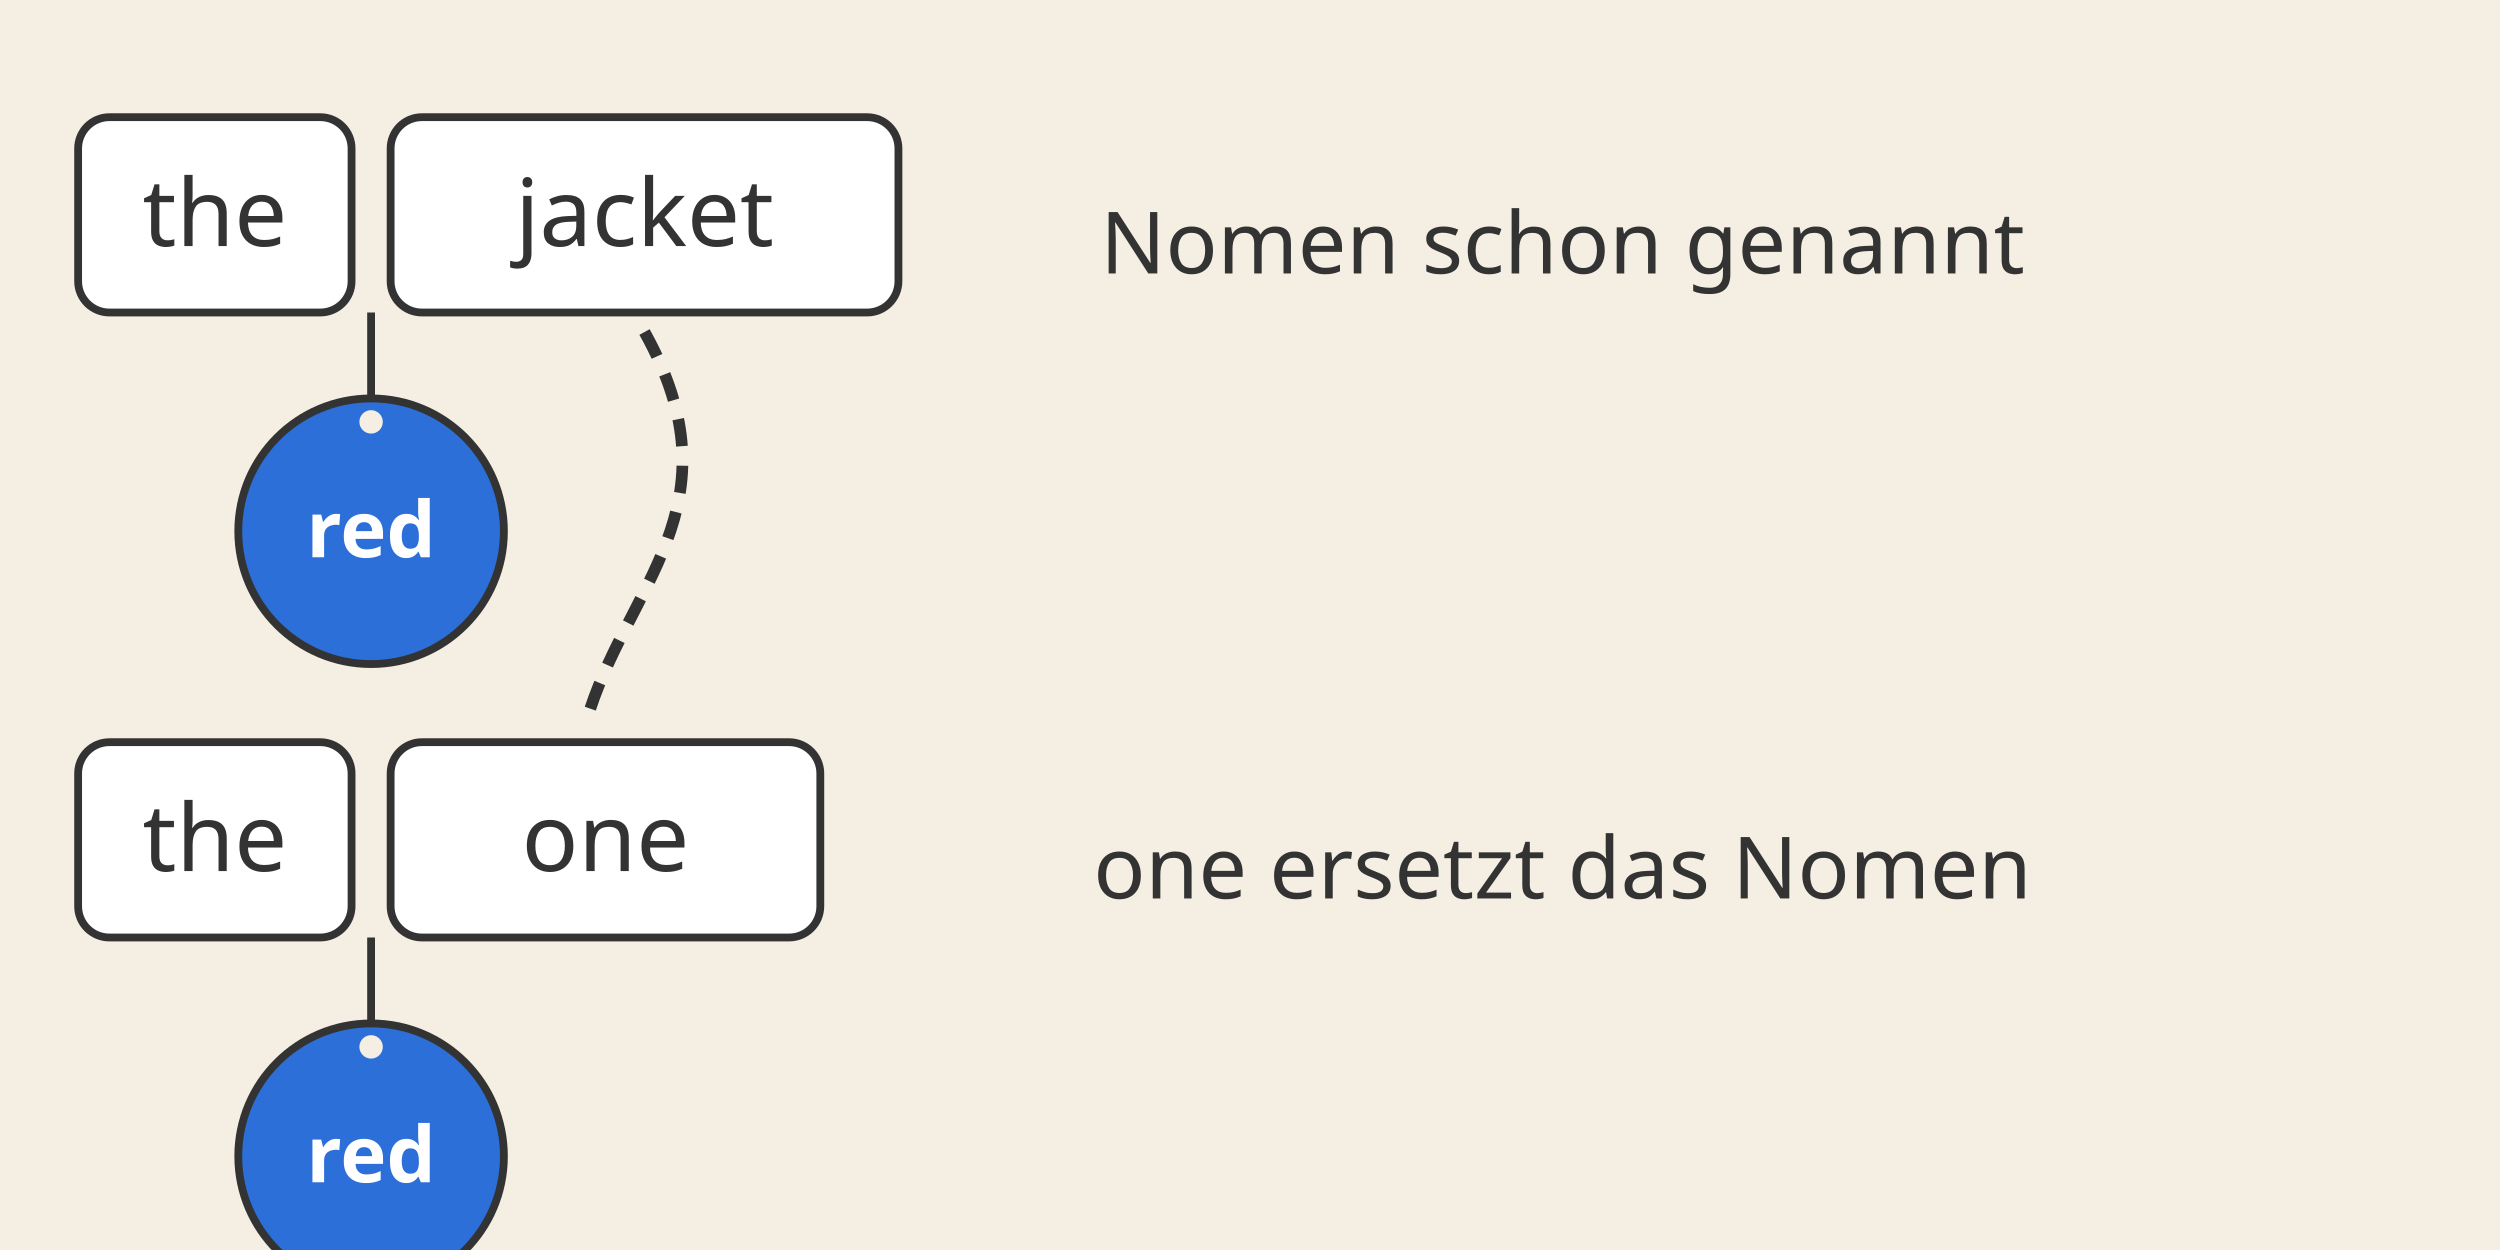
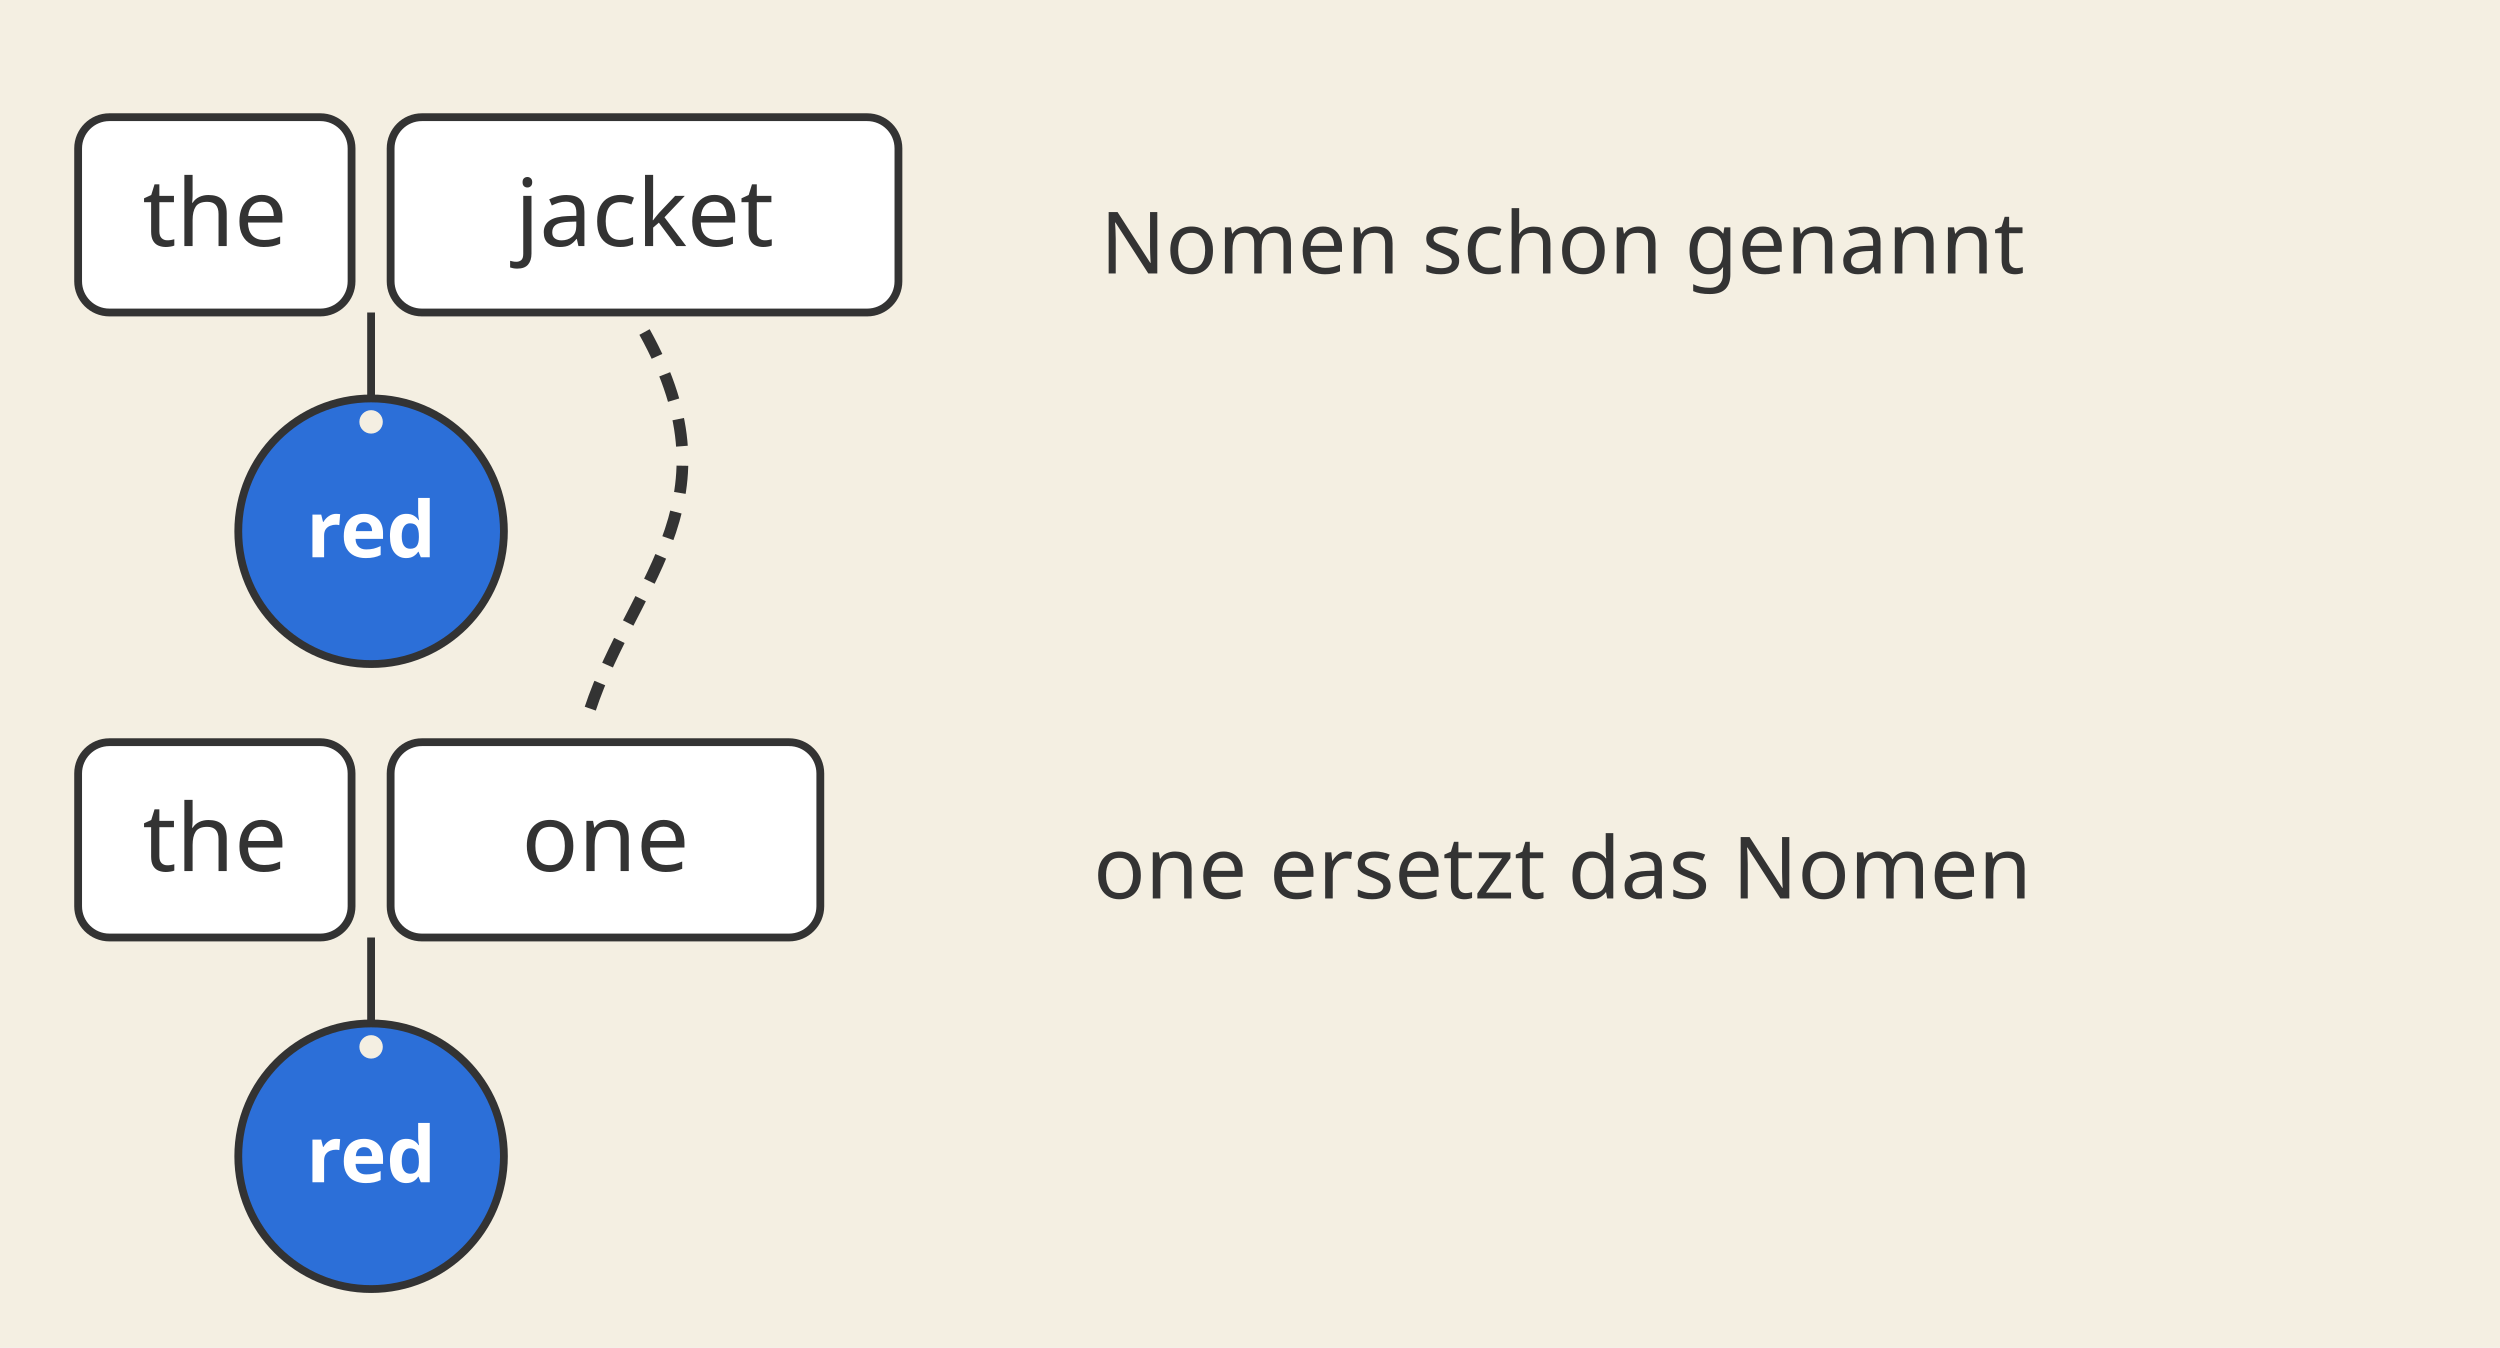
- <svg xmlns="http://www.w3.org/2000/svg" viewBox="0 0 640 320" role="img">
+ <svg xmlns="http://www.w3.org/2000/svg" viewBox="0 0 640 345" role="img">
  <defs>
    <g id="sophie" stroke="#333" stroke-width="2" stroke-linejoin="round" stroke-linecap="round">
      <path d="M14 168 C8 120 22 88 50 84 C78 88 92 120 86 168 C70 178 30 178 14 168 Z" fill="#3a9a5b" />
      <ellipse cx="50" cy="52" rx="30" ry="32" fill="#f3d2b3" />
      <path d="M18 54 Q14 14 50 12 Q86 14 82 54 Q80 34 62 28 Q40 36 22 40 Z" fill="#d9b45a" />
      <path d="M20 50 C10 70 12 96 22 108" fill="none" stroke="#d9b45a" stroke-width="8" />
      <path d="M80 50 C90 70 88 96 78 108" fill="none" stroke="#d9b45a" stroke-width="8" />
      <circle cx="40" cy="56" r="3" fill="#222" />
      <circle cx="60" cy="56" r="3" fill="#222" />
      <path d="M42 68 Q50 75 58 68" fill="none" />
    </g>
    <g id="ellie" stroke="#333" stroke-width="2" stroke-linejoin="round" stroke-linecap="round">
      <path d="M14 168 C8 120 22 88 50 84 C78 88 92 120 86 168 C70 178 30 178 14 168 Z" fill="#d33" />
      <ellipse cx="50" cy="52" rx="30" ry="32" fill="#f3d2b3" />
      <path d="M18 54 Q14 14 50 12 Q86 14 82 54 Q80 34 62 28 Q40 36 22 40 Z" fill="#b5501e" />
      <path d="M82 30 C104 34 108 70 92 90" fill="none" stroke="#b5501e" stroke-width="10" />
      <circle cx="40" cy="56" r="3" fill="#222" />
      <circle cx="60" cy="56" r="3" fill="#222" />
      <path d="M42 68 Q50 75 58 68" fill="none" />
    </g>
    <g id="peter" stroke="#333" stroke-width="2" stroke-linejoin="round" stroke-linecap="round">
      <path d="M14 168 C8 120 22 88 50 84 C78 88 92 120 86 168 C70 178 30 178 14 168 Z" fill="#e0b020" />
      <ellipse cx="50" cy="52" rx="30" ry="32" fill="#f3d2b3" />
      <path d="M18 54 Q14 14 50 12 Q86 14 82 54 Q80 34 62 28 Q40 36 22 40 Z" fill="#6b3f1e" />
      <circle cx="40" cy="56" r="3" fill="#222" />
      <circle cx="60" cy="56" r="3" fill="#222" />
      <path d="M40 66 Q50 78 60 66" fill="none" />
    </g>
    <g id="amir" stroke="#333" stroke-width="2" stroke-linejoin="round" stroke-linecap="round">
      <path d="M14 168 C8 120 22 88 50 84 C78 88 92 120 86 168 C70 178 30 178 14 168 Z" fill="#3a6fd8" />
      <ellipse cx="50" cy="54" rx="30" ry="32" fill="#c68f62" />
      <path d="M18 54 Q10 22 30 14 Q40 6 52 12 Q72 6 82 22 Q92 40 82 54 Q80 34 62 28 Q40 34 22 42 Z" fill="#222" />
      <circle cx="39" cy="57" r="8" fill="none" />
      <circle cx="61" cy="57" r="8" fill="none" />
      <path d="M47 57 L53 57" fill="none" />
      <circle cx="39" cy="57" r="2.5" fill="#222" />
      <circle cx="61" cy="57" r="2.5" fill="#222" />
      <path d="M42 70 Q50 77 58 70" fill="none" />
    </g>
  </defs>
-   <rect width="640" height="320" fill="#f4efe2" />
+   <rect width="640" height="345" fill="#f4efe2" />
  <rect x="20" y="30" width="70" height="50" rx="8" fill="#fff" stroke="#333" stroke-width="2" />
  <text x="55.0" y="63.0" text-anchor="middle" font-family="sans-serif" font-size="24" font-weight="normal" fill="#333">the</text>
  <rect x="100" y="30" width="130" height="50" rx="8" fill="#fff" stroke="#333" stroke-width="2" />
  <text x="165.0" y="63.0" text-anchor="middle" font-family="sans-serif" font-size="24" font-weight="normal" fill="#333">jacket</text>
  <line x1="95" y1="80" x2="95" y2="102" stroke="#333" stroke-width="2" />
  <circle cx="95" cy="136" r="34" fill="#2c6fd8" stroke="#333" stroke-width="2" />
  <circle cx="95" cy="108" r="3" fill="#f4efe2" />
  <text x="95" y="142.667" text-anchor="middle" font-family="sans-serif" font-size="20" font-weight="bold" fill="#fff">red</text>
  <rect x="20" y="190" width="70" height="50" rx="8" fill="#fff" stroke="#333" stroke-width="2" />
  <text x="55.0" y="223.0" text-anchor="middle" font-family="sans-serif" font-size="24" font-weight="normal" fill="#333">the</text>
  <rect x="100" y="190" width="110" height="50" rx="8" fill="#fff" stroke="#333" stroke-width="2" />
  <text x="155.0" y="223.0" text-anchor="middle" font-family="sans-serif" font-size="24" font-weight="normal" fill="#333">one</text>
  <line x1="95" y1="240" x2="95" y2="262" stroke="#333" stroke-width="2" />
  <circle cx="95" cy="296" r="34" fill="#2c6fd8" stroke="#333" stroke-width="2" />
  <circle cx="95" cy="268" r="3" fill="#f4efe2" />
  <text x="95" y="302.667" text-anchor="middle" font-family="sans-serif" font-size="20" font-weight="bold" fill="#fff">red</text>
  <path d="M165 85 C 190 130 160 150 150 185" fill="none" stroke="#333" stroke-width="3" stroke-dasharray="7 5" />
  <text x="400" y="70" text-anchor="middle" font-family="sans-serif" font-size="22" font-weight="normal" fill="#333">Nomen schon genannt</text>
  <text x="400" y="230" text-anchor="middle" font-family="sans-serif" font-size="22" font-weight="normal" fill="#333">one ersetzt das Nomen</text>
</svg>
